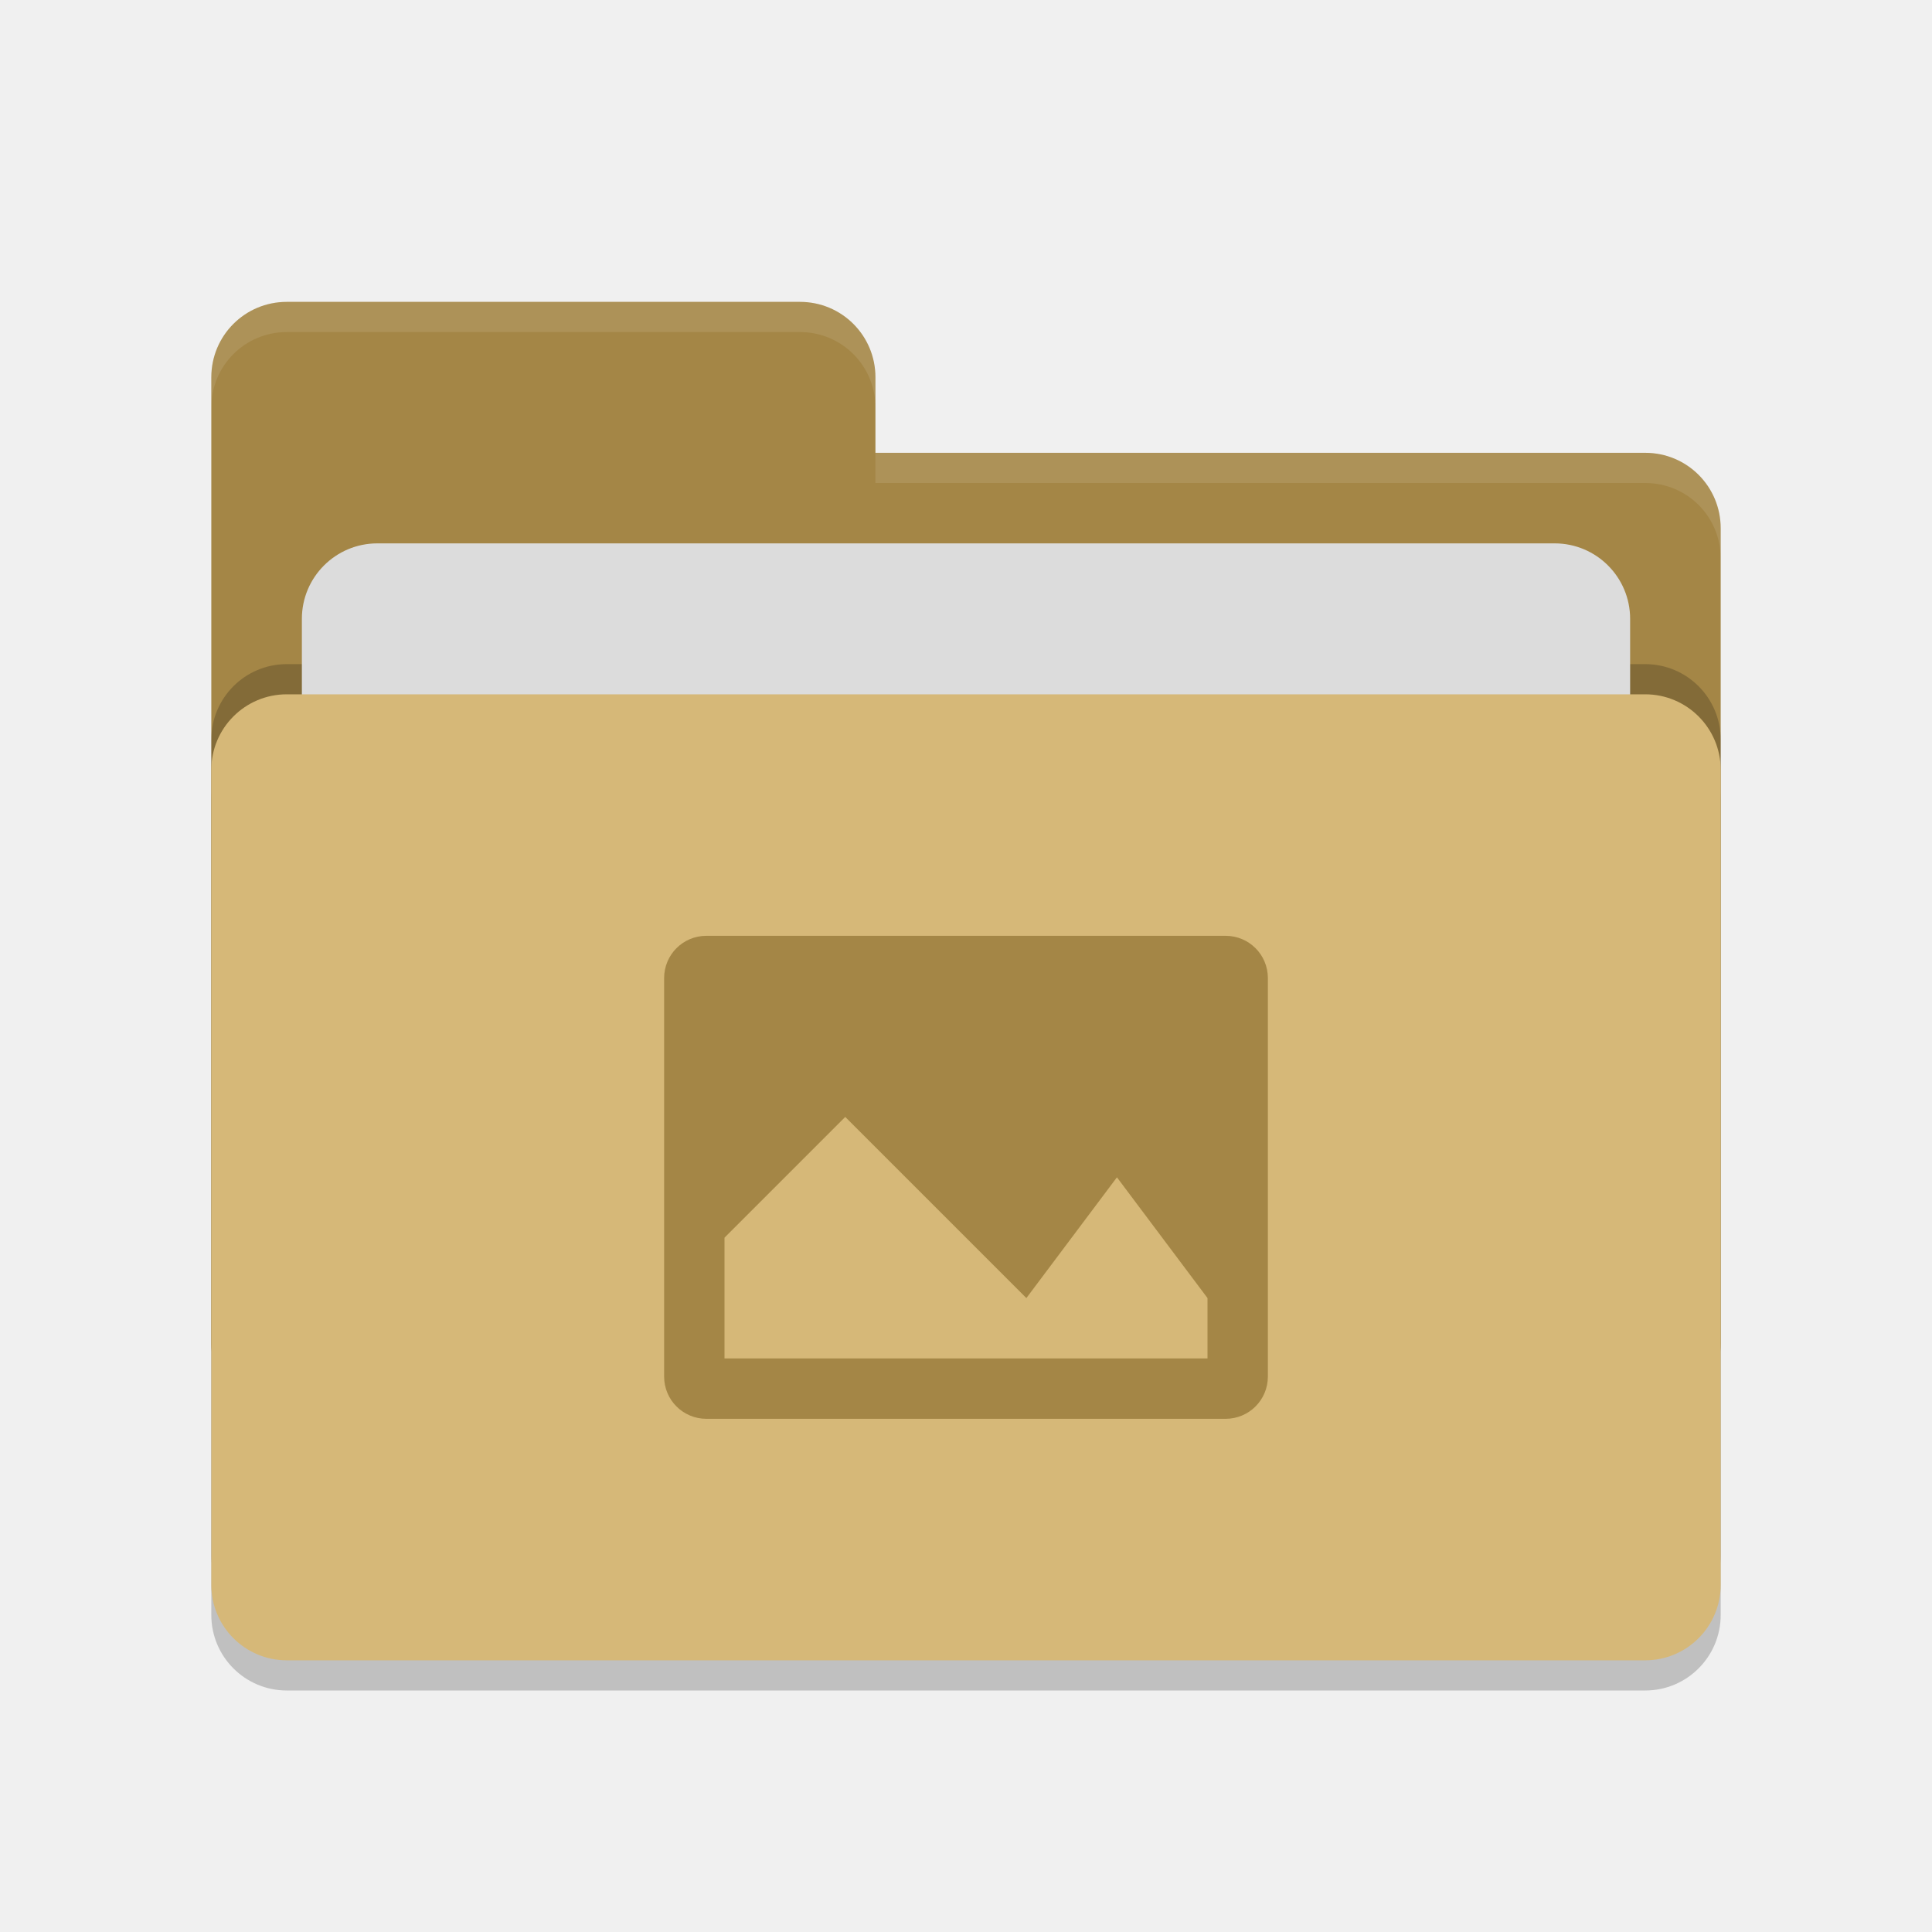
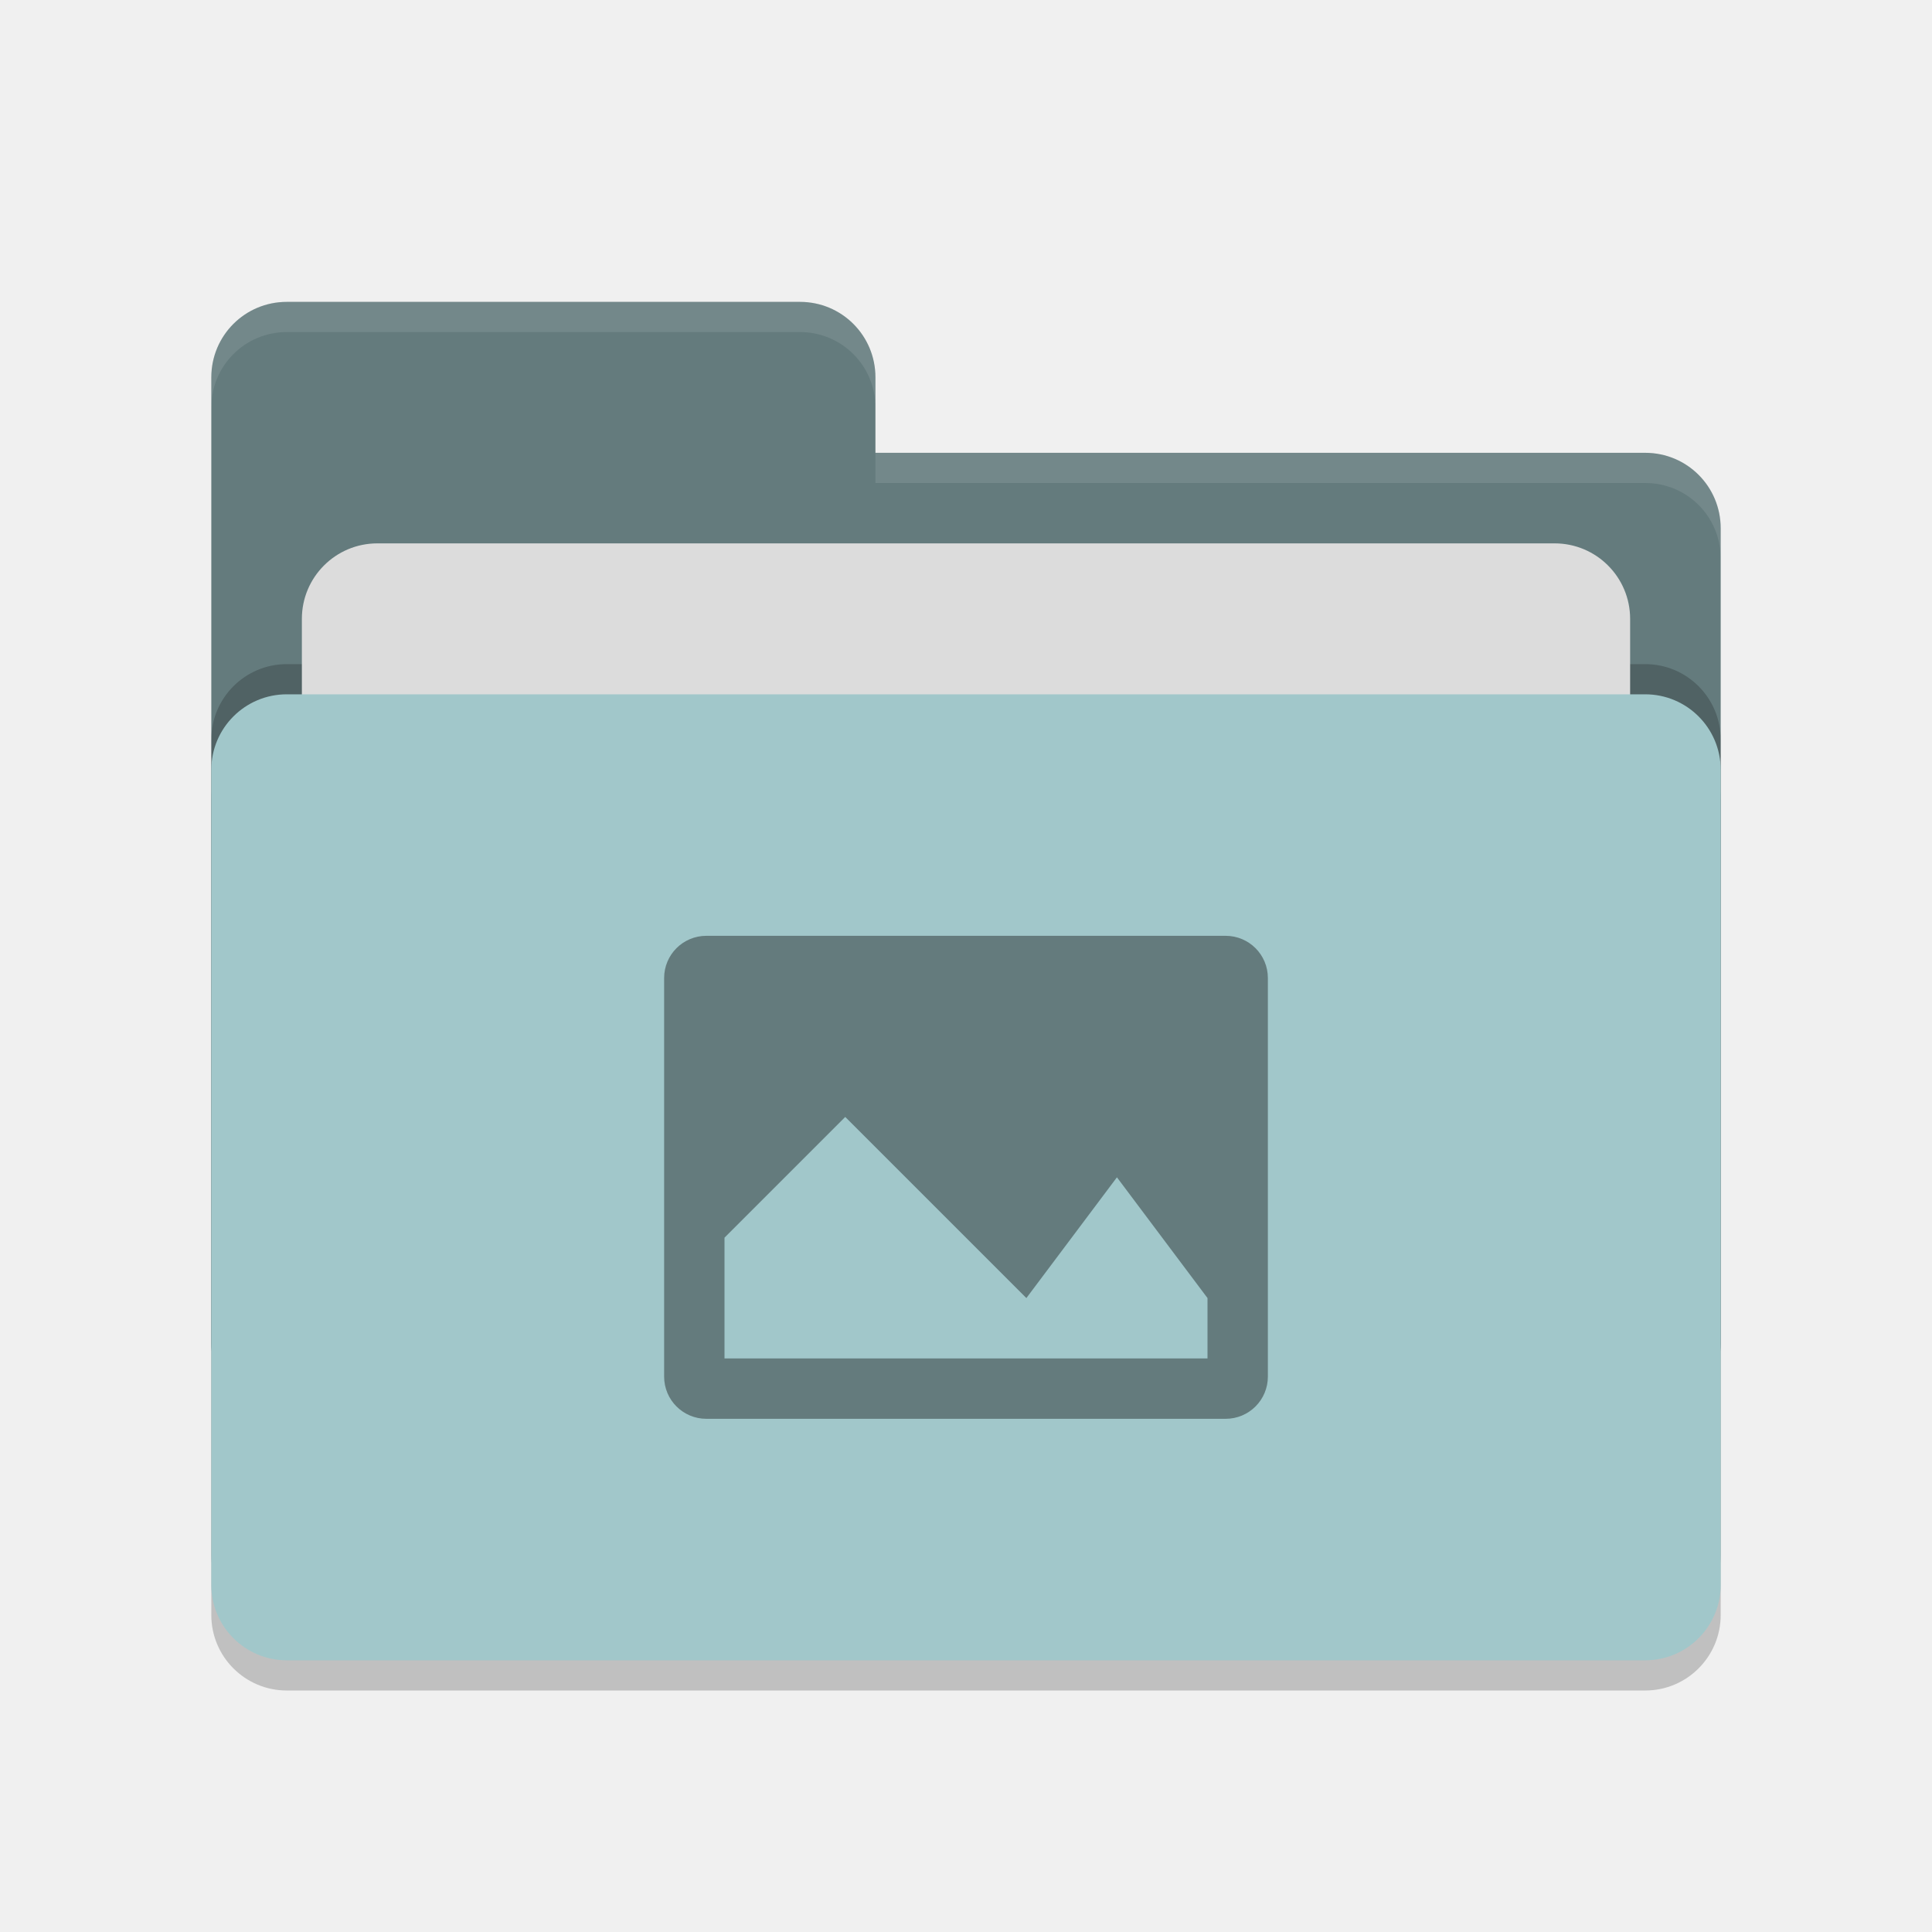
<svg xmlns="http://www.w3.org/2000/svg" width="64" height="64" version="1.1">
  <rect style="opacity:0.2" width="50" height="32" x="7" y="24" rx="2.5" ry="2.5" />
-   <path style="fill:#a48646" d="M 7,44.5 C 7,45.885 8.115,47 9.5,47 H 54.5 C 55.885,47 57,45.885 57,44.5 V 17.5 C 57,16.115 55.885,15 54.5,15 H 29 V 12.5 C 29,11.115 27.885,10 26.5,10 H 9.5 C 8.115,10 7,11.115 7,12.5" />
+   <path style="fill:#647b7d" d="M 7,44.5 C 7,45.885 8.115,47 9.5,47 H 54.5 C 55.885,47 57,45.885 57,44.5 V 17.5 C 57,16.115 55.885,15 54.5,15 H 29 V 12.5 C 29,11.115 27.885,10 26.5,10 H 9.5 C 8.115,10 7,11.115 7,12.5" />
  <rect style="opacity:0.2" width="50" height="32" x="7" y="22" rx="2.5" ry="2.5" />
  <rect style="fill:#dcdcdc" width="44" height="20" x="10" y="18" rx="2.5" ry="2.5" />
-   <rect style="fill:#d6b878" width="50" height="32" x="7" y="23" rx="2.5" ry="2.5" />
+   <rect style="fill:#a1c7ca" width="50" height="32" x="7" y="23" rx="2.5" ry="2.5" />
  <path style="opacity:0.1;fill:#ffffff" d="M 9.5,10 C 8.115,10 7,11.115 7,12.5 V 13.5 C 7,12.115 8.115,11 9.5,11 H 26.5 C 27.885,11 29,12.115 29,13.5 V 12.5 C 29,11.115 27.885,10 26.5,10 Z M 29,15 V 16 H 54.5 C 55.89,16 57,17.115 57,18.5 V 17.5 C 57,16.115 55.89,15 54.5,15 Z" />
-   <path style="fill:#a48646" d="M 23.4 31 C 22.625 31 22 31.625 22 32.4 L 22 45.6 C 22 46.375 22.625 47 23.4 47 L 40.6 47 C 41.375 47 42 46.375 42 45.6 L 42 32.4 C 42 31.625 41.375 31 40.6 31 L 23.4 31 z M 28 37 L 34 43 L 37 39 L 40 43 L 40 45 L 24 45 L 24 41 L 28 37 z" />
+   <path style="fill:#647b7d" d="M 23.4 31 C 22.625 31 22 31.625 22 32.4 L 22 45.6 C 22 46.375 22.625 47 23.4 47 L 40.6 47 C 41.375 47 42 46.375 42 45.6 L 42 32.4 C 42 31.625 41.375 31 40.6 31 L 23.4 31 z M 28 37 L 34 43 L 37 39 L 40 43 L 40 45 L 24 45 L 24 41 L 28 37 z" />
</svg>
